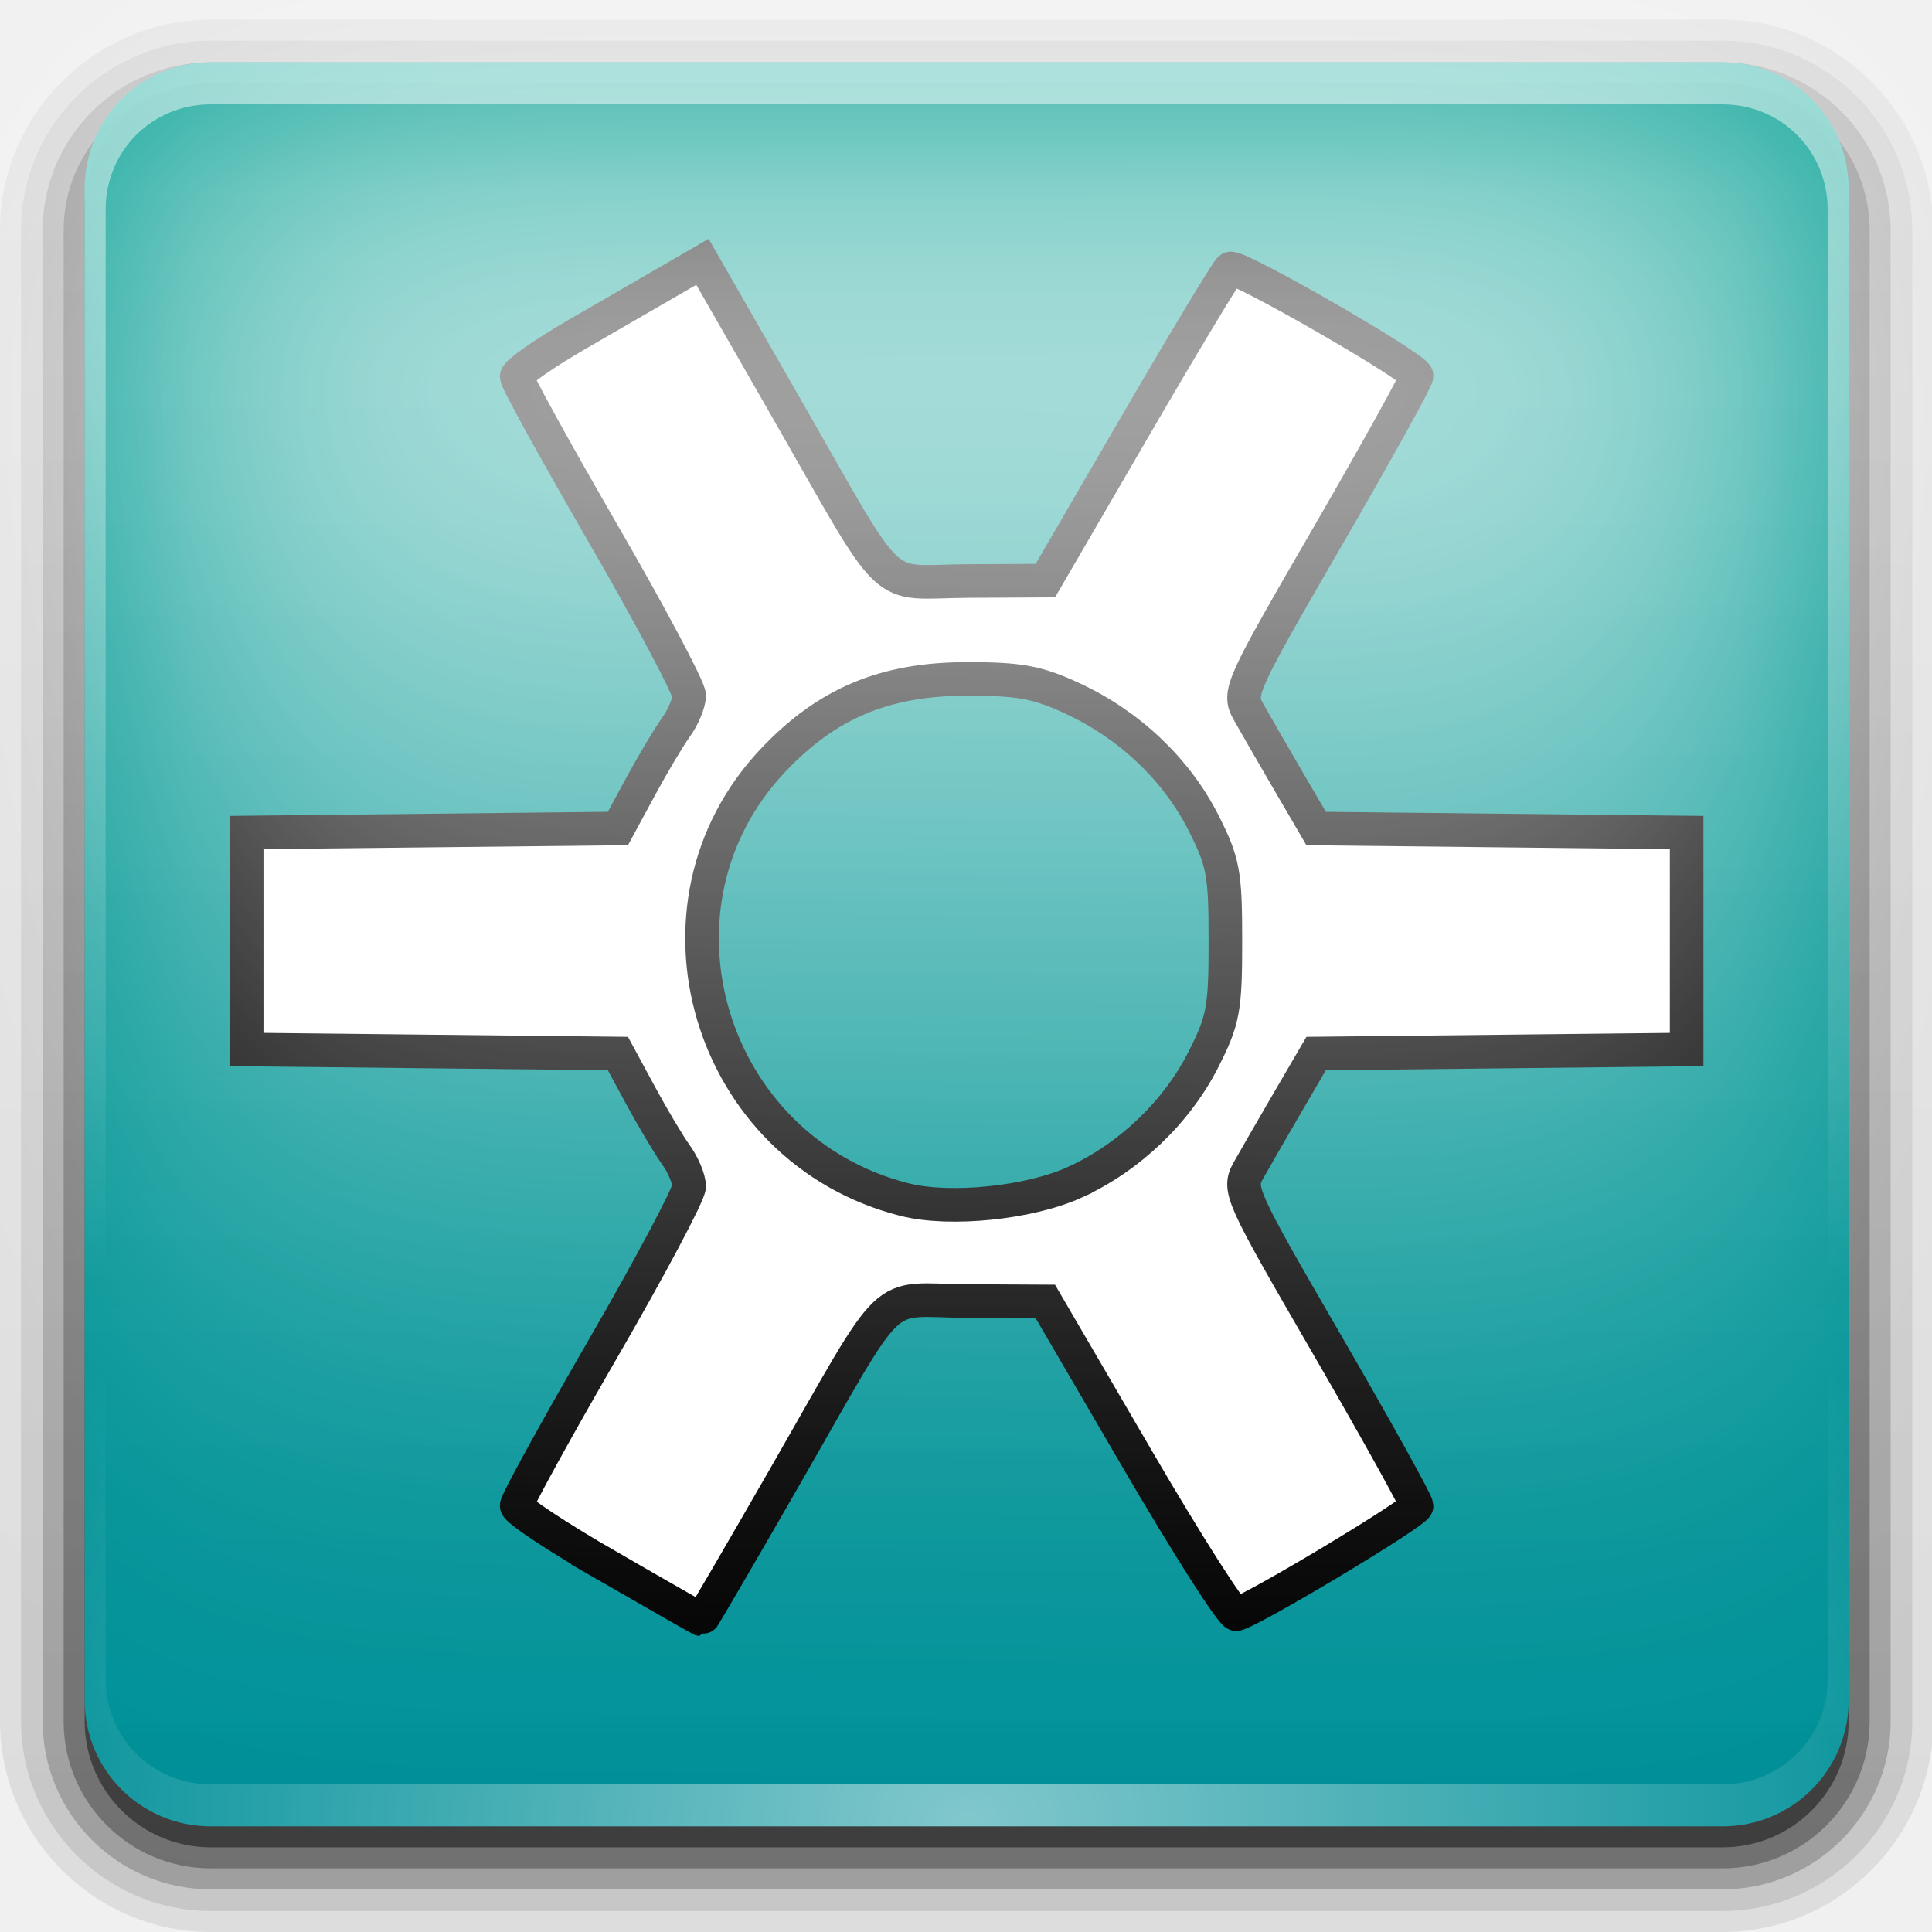
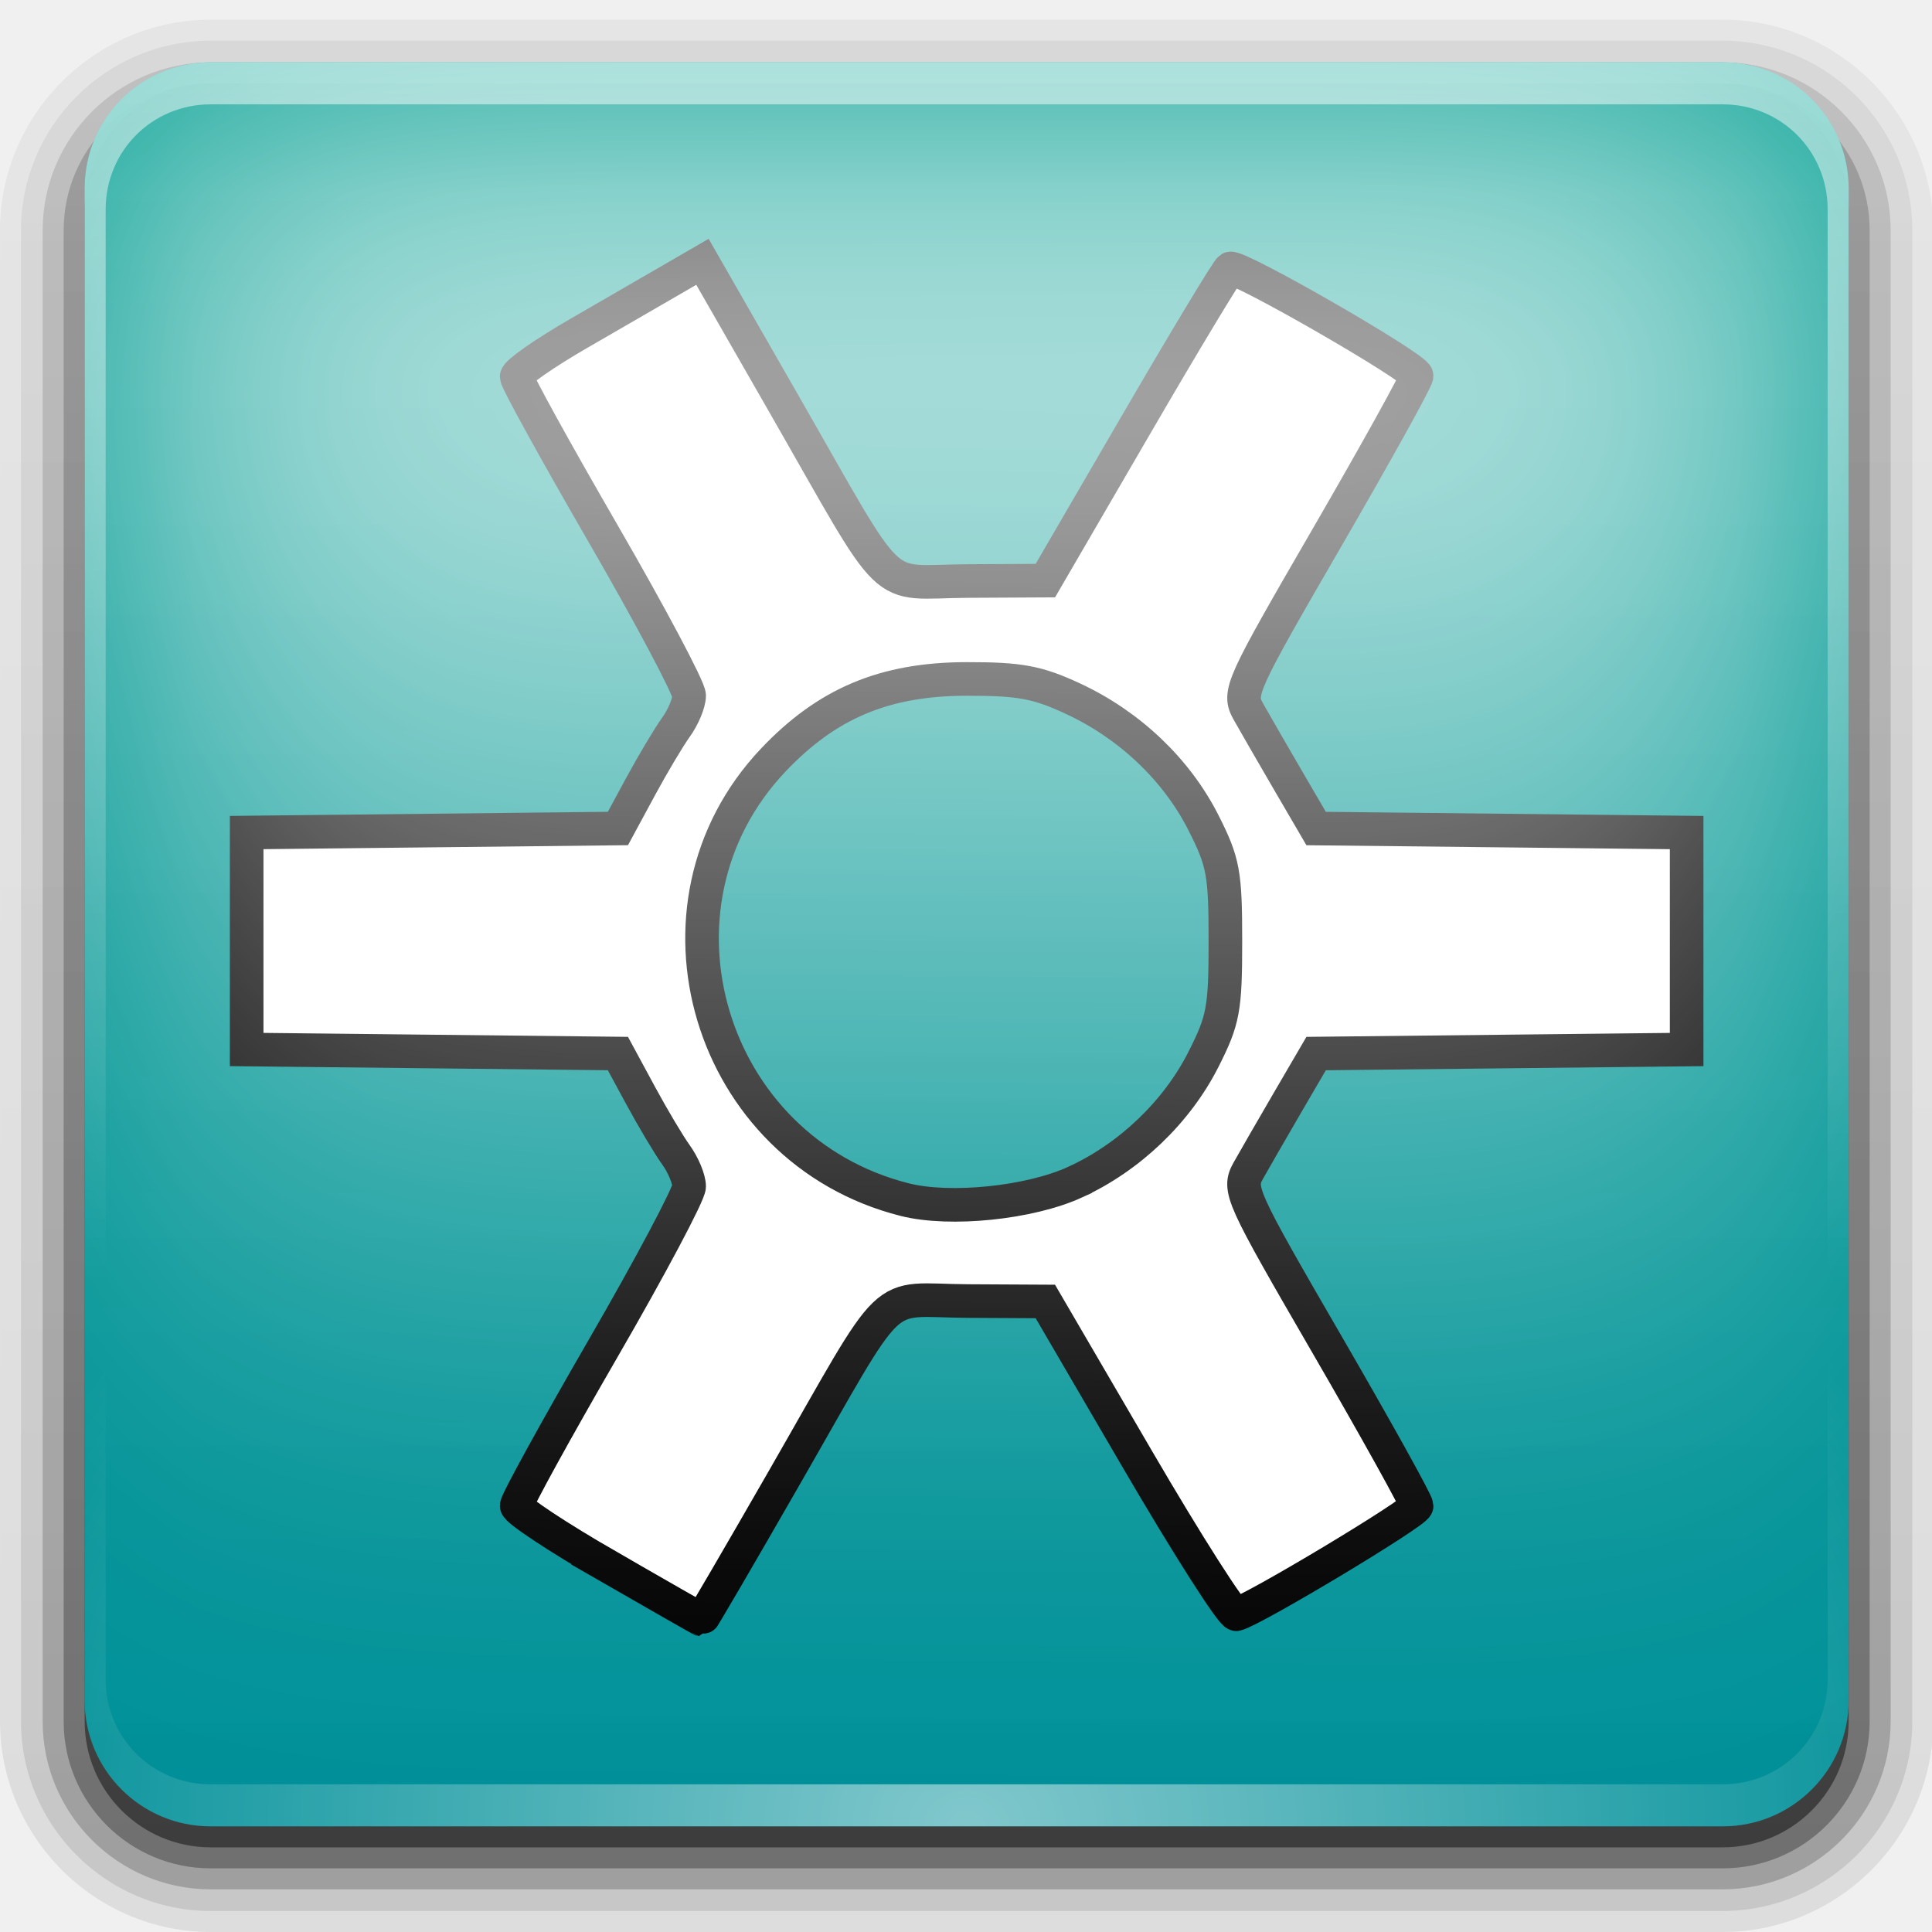
<svg xmlns="http://www.w3.org/2000/svg" xmlns:xlink="http://www.w3.org/1999/xlink" width="92" height="92" id="svg2" version="1.1">
  <defs id="defs4">
    <linearGradient id="linearGradient3971">
      <stop style="stop-color:#ffffff;stop-opacity:1;" offset="0" id="stop3973" />
      <stop style="stop-color:#ffffff;stop-opacity:0;" offset="1" id="stop3975" />
    </linearGradient>
    <linearGradient gradientTransform="translate(10,-10.35714)" gradientUnits="userSpaceOnUse" xlink:href="#linearGradient3656" id="linearGradient3740" y2="103.029" x2="57.689" y1="36.601" x1="22.406" />
    <linearGradient gradientTransform="translate(10,-11.42857)" gradientUnits="userSpaceOnUse" xlink:href="#linearGradient3656" id="linearGradient3732" y2="103.029" x2="57.689" y1="36.601" x1="22.406" />
    <linearGradient gradientUnits="userSpaceOnUse" xlink:href="#linearGradient3656" id="linearGradient3717" y2="103.029" x2="57.689" y1="36.601" x1="22.406" gradientTransform="translate(19.28571,-1.785714)" />
    <linearGradient gradientUnits="userSpaceOnUse" xlink:href="#linearGradient3656" id="linearGradient3713" y2="103.029" x2="57.689" y1="36.601" x1="22.406" />
    <linearGradient gradientTransform="matrix(1.02381,0,0,1.011905,-1.142857,-98.07143)" gradientUnits="userSpaceOnUse" xlink:href="#ButtonShadow-0" id="linearGradient3059" y2="90.239" x2="32.251" y1="6.132" x1="32.251" />
    <linearGradient gradientTransform="translate(0,-97)" gradientUnits="userSpaceOnUse" xlink:href="#ButtonShadow-0" id="linearGradient3721" y2="90.239" x2="32.251" y1="6.132" x1="32.251" />
    <linearGradient gradientTransform="matrix(1.02381,0,0,1.011905,-1.142857,-98.07143)" gradientUnits="userSpaceOnUse" xlink:href="#ButtonShadow-0" id="linearGradient3725" y2="90.239" x2="32.251" y1="6.132" x1="32.251" />
    <linearGradient gradientTransform="matrix(1.02381,0,0,1.011905,-1.142857,-98.07143)" gradientUnits="userSpaceOnUse" xlink:href="#ButtonShadow-0" id="linearGradient3772" y2="90.239" x2="32.251" y1="6.132" x1="32.251" />
    <linearGradient gradientTransform="matrix(1.02381,0,0,1.011905,-1.142857,-98.07143)" gradientUnits="userSpaceOnUse" xlink:href="#ButtonShadow-0" id="linearGradient3780" y2="90.239" x2="32.251" y1="6.132" x1="32.251" />
    <linearGradient gradientTransform="matrix(1.005865,0,0,0.994169,100,0)" gradientUnits="userSpaceOnUse" id="ButtonShadow-0" y2="7.017" x2="45.448" y1="92.54" x1="45.448">
      <stop offset="0" style="stop-color:#000000;stop-opacity:1" id="stop3750-8" />
      <stop offset="1" style="stop-color:#000000;stop-opacity:0.588" id="stop3752-5" />
    </linearGradient>
    <linearGradient gradientTransform="translate(0,20)" gradientUnits="userSpaceOnUse" xlink:href="#ButtonColor" id="linearGradient3654" y2="5.988" x2="48" y1="90" x1="48" />
    <clipPath id="clipPath3650">
      <rect style="fill:url(#linearGradient3654);fill-opacity:1;fill-rule:nonzero;stroke:none" id="rect3652" y="26" x="6" ry="6" rx="6" height="84" width="84" />
    </clipPath>
    <filter id="filter3642" color-interpolation-filters="sRGB" height="1.199" width="1.303" y="-0.099" x="-0.152">
      <feGaussianBlur stdDeviation="2.896" id="feGaussianBlur3644" />
    </filter>
    <linearGradient gradientUnits="userSpaceOnUse" xlink:href="#linearGradient3305" id="linearGradient3699" y2="24.07" x2="76.357" y1="82.5" x1="76.357" gradientTransform="translate(-137.1282,4.798225)" />
    <linearGradient id="linearGradient3305">
      <stop offset="0" style="stop-color:#dcdcdc;stop-opacity:1" id="stop3307" />
      <stop offset="1" style="stop-color:#ffffff;stop-opacity:0" id="stop3309" />
    </linearGradient>
    <linearGradient gradientTransform="matrix(0.6706587,0,0,0.6706587,79.53037,57.17274)" gradientUnits="userSpaceOnUse" xlink:href="#linearGradient3282" id="linearGradient2907" y2="115.209" x2="49.848" y1="13.928" x1="49.848" />
    <linearGradient id="linearGradient3282">
      <stop offset="0" style="stop-color:#ffffff;stop-opacity:1" id="stop3284" />
      <stop offset="1" style="stop-color:#dcdcdc;stop-opacity:1" id="stop3286" />
    </linearGradient>
    <radialGradient gradientTransform="matrix(-1.370366,1.180354e-8,-1.2492802e-8,-1.450388,229.4794,19.74428)" gradientUnits="userSpaceOnUse" xlink:href="#linearGradient3267" id="radialGradient2888" fy="7.457" fx="108.539" r="56.543" cy="7.457" cx="108.539" />
    <linearGradient id="linearGradient3267">
      <stop offset="0" style="stop-color:#ffffff;stop-opacity:1" id="stop3269" />
      <stop offset="1" style="stop-color:#ffffff;stop-opacity:0" id="stop3271" />
    </linearGradient>
    <linearGradient gradientTransform="matrix(1.017241,0,0,1.017241,-1.103448,-1.103448)" gradientUnits="userSpaceOnUse" id="ButtonColor" y2="5.425" x2="58.65" y1="122" x1="58.65">
      <stop offset="0" style="stop-color:#037ac0;stop-opacity:1" id="stop3189" />
      <stop offset="1" style="stop-color:#7edafe;stop-opacity:1" id="stop3191" />
    </linearGradient>
    <linearGradient gradientUnits="userSpaceOnUse" xlink:href="#gradient_blue" id="linearGradient3617" y2="5.988" x2="48" y1="90" x1="48" />
    <clipPath id="clipPath3613">
      <rect style="fill:#ffffff;fill-opacity:1;fill-rule:nonzero;stroke:none" id="rect3615" y="6" x="6" ry="6" rx="6" height="84" width="84" />
    </clipPath>
    <radialGradient gradientTransform="matrix(1.157313,0,0,0.9959077,-7.551021,0.1971319)" gradientUnits="userSpaceOnUse" xlink:href="#linearGradient3737" id="radialGradient3619" fy="90.172" fx="48" r="42" cy="90.172" cx="48" />
    <linearGradient gradientUnits="userSpaceOnUse" xlink:href="#linearGradient3737" id="linearGradient3613" y2="138.661" x2="48" y1="20.221" x1="48" />
-     <filter id="filter3794" color-interpolation-filters="sRGB" height="1.384" width="1.384" y="-0.192" x="-0.192">
+     <filter id="filter3794" color-interpolation-filters="sRGB" height="1.392" width="1.392" y="-0.196" x="-0.196">
      <feGaussianBlur stdDeviation="5.28" id="feGaussianBlur3796" />
    </filter>
    <linearGradient gradientUnits="userSpaceOnUse" xlink:href="#linearGradient3737" id="linearGradient3188" y2="63.893" x2="36.357" y1="6" x1="36.357" />
-     <filter id="filter3174" color-interpolation-filters="sRGB">
+     <filter id="filter3174" color-interpolation-filters="sRGB" x="-0.048" y="-0.048" width="1.095" height="1.097">
      <feGaussianBlur stdDeviation="1.71" id="feGaussianBlur3176" />
    </filter>
    <linearGradient id="linearGradient3737">
      <stop offset="0" style="stop-color:#ffffff;stop-opacity:1" id="stop3739" />
      <stop offset="1" style="stop-color:#ffffff;stop-opacity:0" id="stop3741" />
    </linearGradient>
    <linearGradient gradientTransform="scale(1.005865,0.994169)" gradientUnits="userSpaceOnUse" id="ButtonShadow" y2="7.017" x2="45.448" y1="92.54" x1="45.448">
      <stop offset="0" style="stop-color:#000000;stop-opacity:1" id="stop3750" />
      <stop offset="1" style="stop-color:#000000;stop-opacity:0.588" id="stop3752" />
    </linearGradient>
    <linearGradient id="linearGradient3656">
      <stop offset="0" style="stop-color:#0b70aa;stop-opacity:1" id="stop3658" />
      <stop offset="1" style="stop-color:#0b70aa;stop-opacity:0" id="stop3660" />
    </linearGradient>
    <linearGradient gradientUnits="userSpaceOnUse" xlink:href="#gradient_blue" id="gradient_dot" y2="50" x2="63" y1="50" x1="37" />
    <linearGradient gradientUnits="userSpaceOnUse" xlink:href="#gradient_blue" id="gradient_rect" y2="50" x2="95" y1="50" x1="5" />
    <linearGradient id="gradient_blue">
      <stop id="stop3143" offset="0" style="stop-color:#009099;stop-opacity:1" />
      <stop id="stop3145" offset="1" style="stop-color:#00a899;stop-opacity:0.9" />
    </linearGradient>
    <linearGradient gradientUnits="userSpaceOnUse" xlink:href="#gradient_blue-1" id="linearGradient3617-9" y2="5.988" x2="48" y1="90" x1="48" />
    <linearGradient id="gradient_blue-1">
      <stop id="stop3143-7" offset="0" style="stop-color:#009099;stop-opacity:1" />
      <stop id="stop3145-6" offset="1" style="stop-color:#00a899;stop-opacity:0.9" />
    </linearGradient>
    <linearGradient xlink:href="#linearGradient3971" id="linearGradient3979" x1="47.01" y1="15.927" x2="46.447" y2="77.31" gradientUnits="userSpaceOnUse" />
    <filter id="filter3988" x="-0.324" width="1.649" y="-0.324" height="1.649" color-interpolation-filters="sRGB">
-       <feGaussianBlur stdDeviation="11.356" id="feGaussianBlur3990" />
+       <feGaussianBlur stdDeviation="11.357" id="feGaussianBlur3990" />
    </filter>
+     <clipPath clipPathUnits="userSpaceOnUse" id="clipPath1">
+       <rect style="display:inline;fill:#000000;fill-opacity:1;fill-rule:nonzero;stroke:none" id="rect1" y="6" x="6" ry="6" rx="6" height="84" width="84" />
+     </clipPath>
  </defs>
  <g id="layer1" transform="translate(-380.7142,-434.4649)">
    <g id="g3113" transform="translate(378.7455,431.4336)">
      <g style="display:none" id="layer2">
        <rect style="opacity:0.9;fill:url(#ButtonShadow);fill-opacity:1;fill-rule:nonzero;stroke:none;filter:url(#filter3174)" id="rect3745" y="7" x="5" ry="6" rx="6" height="85" width="86" />
      </g>
      <g style="display:inline" id="layer3">
        <path style="opacity:0.08;fill:url(#linearGradient3059);fill-opacity:1;fill-rule:nonzero;stroke:none;display:inline" id="path3786" transform="scale(1,-1)" d="m 12,-95.031 c -5.511,0 -10.031,4.52 -10.031,10.031 l 0,71 c 0,5.511 4.52,10.031 10.031,10.031 l 72,0 c 5.511,0 10.031,-4.52 10.031,-10.031 l 0,-71 c 0,-5.511 -4.52,-10.031 -10.031,-10.031 l -72,0 z" />
        <path style="opacity:0.1;fill:url(#linearGradient3780);fill-opacity:1;fill-rule:nonzero;stroke:none;display:inline" id="path3778" transform="scale(1,-1)" d="m 12,-94.031 c -4.972,0 -9.031,4.06 -9.031,9.031 l 0,71 c 0,4.972 4.06,9.031 9.031,9.031 l 72,0 c 4.972,0 9.031,-4.06 9.031,-9.031 l 0,-71 c 0,-4.972 -4.06,-9.031 -9.031,-9.031 l -72,0 z" />
        <path style="opacity:0.2;fill:url(#linearGradient3772);fill-opacity:1;fill-rule:nonzero;stroke:none;display:inline" id="path3770" transform="scale(1,-1)" d="m 12,-93 c -4.409,0 -8,3.591 -8,8 l 0,71 c 0,4.409 3.591,8 8,8 l 72,0 c 4.409,0 8,-3.591 8,-8 l 0,-71 c 0,-4.409 -3.591,-8 -8,-8 l -72,0 z" />
        <rect style="opacity:0.3;fill:url(#linearGradient3725);fill-opacity:1;fill-rule:nonzero;stroke:none;display:inline" id="rect3723" transform="scale(1,-1)" y="-92" x="5" ry="7" rx="7" height="85" width="86" />
        <rect style="opacity:0.45;fill:url(#linearGradient3721);fill-opacity:1;fill-rule:nonzero;stroke:none;display:inline" id="rect3716" transform="scale(1,-1)" y="-91" x="6" ry="6" rx="6" height="84" width="84" />
      </g>
      <g style="display:inline" id="layer1-8">
        <rect style="fill:url(#linearGradient3617);fill-opacity:1;fill-rule:nonzero;stroke:none" id="rect2419" y="6" x="6" ry="6" rx="6" height="84" width="84" />
        <path style="opacity:0.5;fill:url(#linearGradient3188);fill-opacity:1;fill-rule:nonzero;stroke:none" id="rect3728" d="M 12,6 C 8.676,6 6,8.676 6,12 l 0,2 0,68 0,2 c 0,0.335 0.041,0.651 0.094,0.969 0.049,0.296 0.097,0.597 0.188,0.875 0.01,0.03 0.021,0.064 0.031,0.094 0.099,0.288 0.235,0.547 0.375,0.812 0.145,0.274 0.316,0.536 0.5,0.781 0.184,0.246 0.374,0.473 0.594,0.688 0.44,0.428 0.943,0.815 1.5,1.094 0.279,0.14 0.573,0.247 0.875,0.344 -0.256,-0.1 -0.487,-0.236 -0.719,-0.375 -0.007,-0.004 -0.024,0.004 -0.031,0 -0.032,-0.019 -0.062,-0.043 -0.094,-0.062 -0.12,-0.077 -0.231,-0.164 -0.344,-0.25 -0.106,-0.081 -0.213,-0.161 -0.312,-0.25 C 8.478,88.557 8.309,88.373 8.156,88.188 8.049,88.057 7.938,87.922 7.844,87.781 7.819,87.743 7.805,87.695 7.781,87.656 7.716,87.553 7.651,87.452 7.594,87.344 7.493,87.149 7.388,86.928 7.312,86.719 7.305,86.697 7.289,86.678 7.281,86.656 7.249,86.564 7.245,86.469 7.219,86.375 7.188,86.268 7.148,86.172 7.125,86.062 7.052,85.721 7,85.364 7,85 L 7,83 7,15 7,13 C 7,10.218 9.218,8 12,8 l 2,0 68,0 2,0 c 2.782,0 5,2.218 5,5 l 0,2 0,68 0,2 c 0,0.364 -0.052,0.721 -0.125,1.062 -0.044,0.207 -0.088,0.398 -0.156,0.594 -0.008,0.022 -0.023,0.041 -0.031,0.062 -0.063,0.174 -0.138,0.367 -0.219,0.531 -0.042,0.083 -0.079,0.17 -0.125,0.25 -0.055,0.097 -0.127,0.188 -0.188,0.281 -0.094,0.141 -0.205,0.276 -0.312,0.406 -0.143,0.174 -0.303,0.347 -0.469,0.5 -0.011,0.01 -0.02,0.021 -0.031,0.031 -0.138,0.126 -0.285,0.234 -0.438,0.344 -0.103,0.073 -0.204,0.153 -0.312,0.219 -0.007,0.004 -0.024,-0.004 -0.031,0 -0.232,0.139 -0.463,0.275 -0.719,0.375 0.302,-0.097 0.596,-0.204 0.875,-0.344 0.557,-0.279 1.06,-0.666 1.5,-1.094 0.22,-0.214 0.409,-0.442 0.594,-0.688 0.184,-0.246 0.355,-0.508 0.5,-0.781 0.14,-0.265 0.276,-0.525 0.375,-0.812 0.01,-0.031 0.021,-0.063 0.031,-0.094 0.09,-0.278 0.139,-0.579 0.188,-0.875 C 89.959,84.651 90,84.335 90,84 l 0,-2 0,-68 0,-2 C 90,8.676 87.324,6 84,6 L 12,6 z" />
        <path style="opacity:0.5;fill:url(#radialGradient3619);fill-opacity:1;fill-rule:nonzero;stroke:none" id="path3615" d="M 12,90 C 8.676,90 6,87.324 6,84 L 6,82 6,14 6,12 c 0,-0.335 0.041,-0.651 0.094,-0.969 0.049,-0.296 0.097,-0.597 0.188,-0.875 C 6.291,10.126 6.302,10.093 6.312,10.062 6.411,9.775 6.547,9.515 6.688,9.25 6.832,8.976 7.003,8.714 7.188,8.469 7.372,8.223 7.561,7.995 7.781,7.781 8.221,7.353 8.724,6.967 9.281,6.688 9.56,6.548 9.855,6.441 10.156,6.344 9.9,6.444 9.67,6.58 9.438,6.719 c -0.007,0.004 -0.024,-0.004 -0.031,0 -0.032,0.019 -0.062,0.043 -0.094,0.062 -0.12,0.077 -0.231,0.164 -0.344,0.25 -0.106,0.081 -0.213,0.161 -0.312,0.25 C 8.478,7.443 8.309,7.627 8.156,7.812 8.049,7.943 7.938,8.078 7.844,8.219 7.819,8.257 7.805,8.305 7.781,8.344 7.716,8.447 7.651,8.548 7.594,8.656 7.493,8.851 7.388,9.072 7.312,9.281 7.305,9.303 7.289,9.322 7.281,9.344 7.249,9.436 7.245,9.531 7.219,9.625 7.188,9.732 7.148,9.828 7.125,9.938 7.052,10.279 7,10.636 7,11 l 0,2 0,68 0,2 c 0,2.782 2.218,5 5,5 l 2,0 68,0 2,0 c 2.782,0 5,-2.218 5,-5 l 0,-2 0,-68 0,-2 C 89,10.636 88.948,10.279 88.875,9.938 88.831,9.731 88.787,9.54 88.719,9.344 88.711,9.322 88.695,9.303 88.688,9.281 88.625,9.108 88.549,8.914 88.469,8.75 88.427,8.667 88.39,8.58 88.344,8.5 88.289,8.403 88.217,8.312 88.156,8.219 88.062,8.078 87.951,7.943 87.844,7.812 87.701,7.638 87.541,7.466 87.375,7.312 87.364,7.302 87.355,7.291 87.344,7.281 87.205,7.156 87.059,7.047 86.906,6.938 86.804,6.864 86.702,6.784 86.594,6.719 c -0.007,-0.004 -0.024,0.004 -0.031,0 -0.232,-0.139 -0.463,-0.275 -0.719,-0.375 0.302,0.097 0.596,0.204 0.875,0.344 0.557,0.279 1.06,0.666 1.5,1.094 0.22,0.214 0.409,0.442 0.594,0.688 0.184,0.246 0.355,0.508 0.5,0.781 0.14,0.265 0.276,0.525 0.375,0.812 0.01,0.031 0.021,0.063 0.031,0.094 0.09,0.278 0.139,0.579 0.188,0.875 C 89.959,11.349 90,11.665 90,12 l 0,2 0,68 0,2 c 0,3.324 -2.676,6 -6,6 l -72,0 z" />
        <path style="fill:#ffffff;fill-opacity:1;stroke:#000000;stroke-width:1.6;stroke-miterlimit:4;stroke-opacity:1;stroke-dasharray:none" d="m 30.946,77.627 c -2.406,-1.385 -4.375,-2.688 -4.375,-2.894 0,-0.206 1.848,-3.568 4.107,-7.472 2.259,-3.903 4.107,-7.383 4.107,-7.732 0,-0.349 -0.281,-1.025 -0.625,-1.502 -0.344,-0.477 -1.107,-1.758 -1.696,-2.847 l -1.071,-1.98 -8.839,-0.096 -8.839,-0.096 0,-5.166 0,-5.166 8.839,-0.096 8.839,-0.096 1.071,-1.98 c 0.589,-1.089 1.353,-2.37 1.696,-2.847 0.344,-0.477 0.625,-1.153 0.625,-1.502 0,-0.349 -1.848,-3.829 -4.107,-7.732 -2.259,-3.903 -4.107,-7.257 -4.107,-7.452 0,-0.195 1.326,-1.121 2.946,-2.057 1.621,-0.936 3.611,-2.088 4.424,-2.559 l 1.478,-0.856 3.846,6.707 c 5.46,9.52 4.422,8.517 8.791,8.493 l 3.692,-0.02 4.286,-7.37 c 2.357,-4.054 4.389,-7.424 4.515,-7.49 0.348,-0.182 8.878,4.729 8.878,5.112 0,0.184 -1.92,3.647 -4.266,7.696 -4.117,7.104 -4.248,7.394 -3.747,8.288 0.286,0.51 1.129,1.972 1.873,3.249 l 1.354,2.321 8.822,0.096 8.822,0.096 0,5.166 0,5.166 -8.822,0.096 -8.822,0.096 -1.354,2.321 c -0.744,1.277 -1.587,2.739 -1.873,3.249 -0.502,0.895 -0.371,1.184 3.747,8.288 2.347,4.049 4.266,7.506 4.266,7.682 0,0.294 -7.766,4.959 -8.587,5.159 -0.195,0.047 -2.321,-3.284 -4.724,-7.404 l -4.369,-7.49 -3.692,-0.02 c -4.363,-0.024 -3.308,-1.043 -8.78,8.483 -2.115,3.683 -3.871,6.692 -3.901,6.687 -0.03,-0.005 -2.023,-1.143 -4.43,-2.528 z m 22.22,-18.304 c 2.589,-1.185 4.838,-3.336 6.107,-5.839 0.952,-1.879 1.048,-2.398 1.048,-5.641 0,-3.243 -0.097,-3.762 -1.048,-5.641 -1.28,-2.525 -3.512,-4.647 -6.21,-5.901 -1.692,-0.787 -2.528,-0.942 -5.063,-0.939 -3.904,0.004 -6.652,1.159 -9.22,3.874 -6.566,6.942 -3.083,18.559 6.272,20.921 2.164,0.546 5.951,0.157 8.114,-0.833 l 0,0 z" id="path3167" />
-         <rect style="opacity:0.747;fill:url(#linearGradient3979);fill-opacity:1;fill-rule:nonzero;stroke:none;display:inline;filter:url(#filter3988)" id="rect2419-9" y="6.172" x="6" ry="6" rx="6" height="84" width="84" />
+         <rect style="display:inline;opacity:0.747;mix-blend-mode:normal;fill:url(#linearGradient3979);fill-opacity:1;fill-rule:nonzero;stroke:none;filter:url(#filter3988)" id="rect2419-9" y="6.172" x="6" ry="6" rx="6" height="84" width="84" clip-path="url(#clipPath1)" />
      </g>
      <g style="display:none" id="layer5">
        <rect style="opacity:0.1;fill:url(#linearGradient3613);fill-opacity:1;fill-rule:nonzero;stroke:#ffffff;stroke-width:0.5;stroke-linecap:round;stroke-linejoin:miter;stroke-miterlimit:4;stroke-opacity:1;stroke-dasharray:none;stroke-dashoffset:0;filter:url(#filter3794)" id="rect3171" clip-path="url(#clipPath3613)" y="15" x="15" ry="12" rx="12" height="66" width="66" />
      </g>
    </g>
  </g>
</svg>
